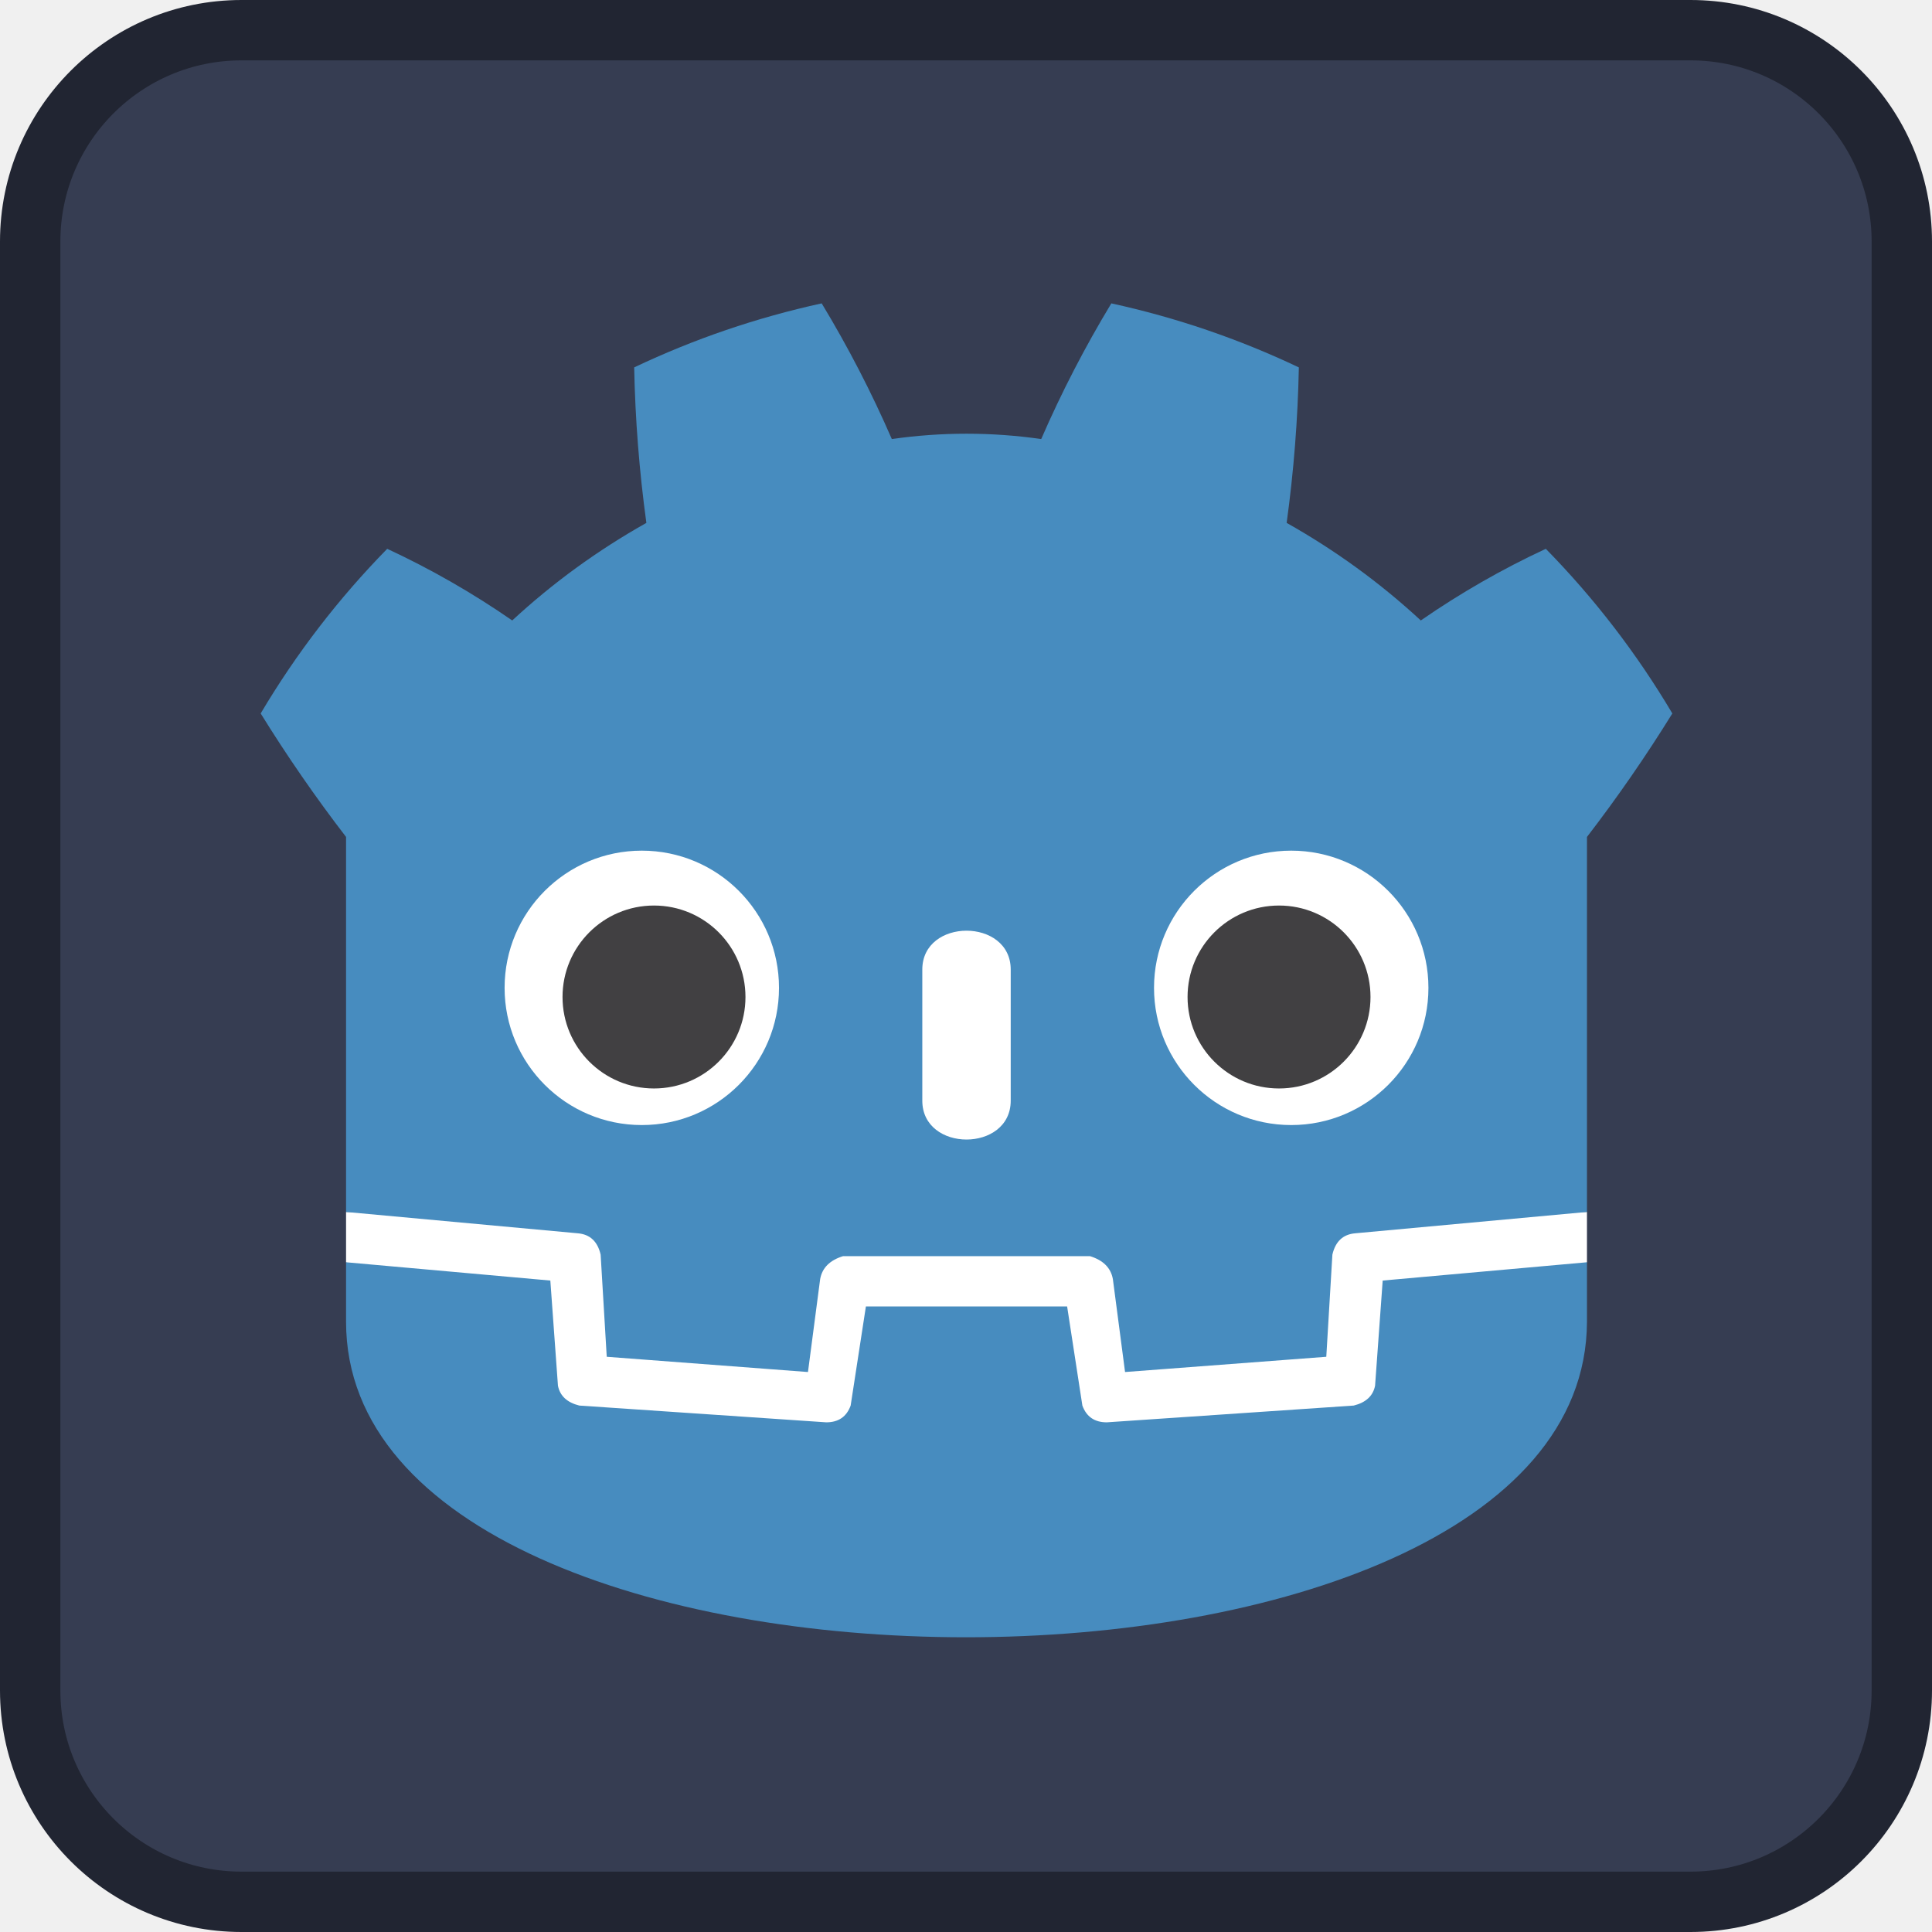
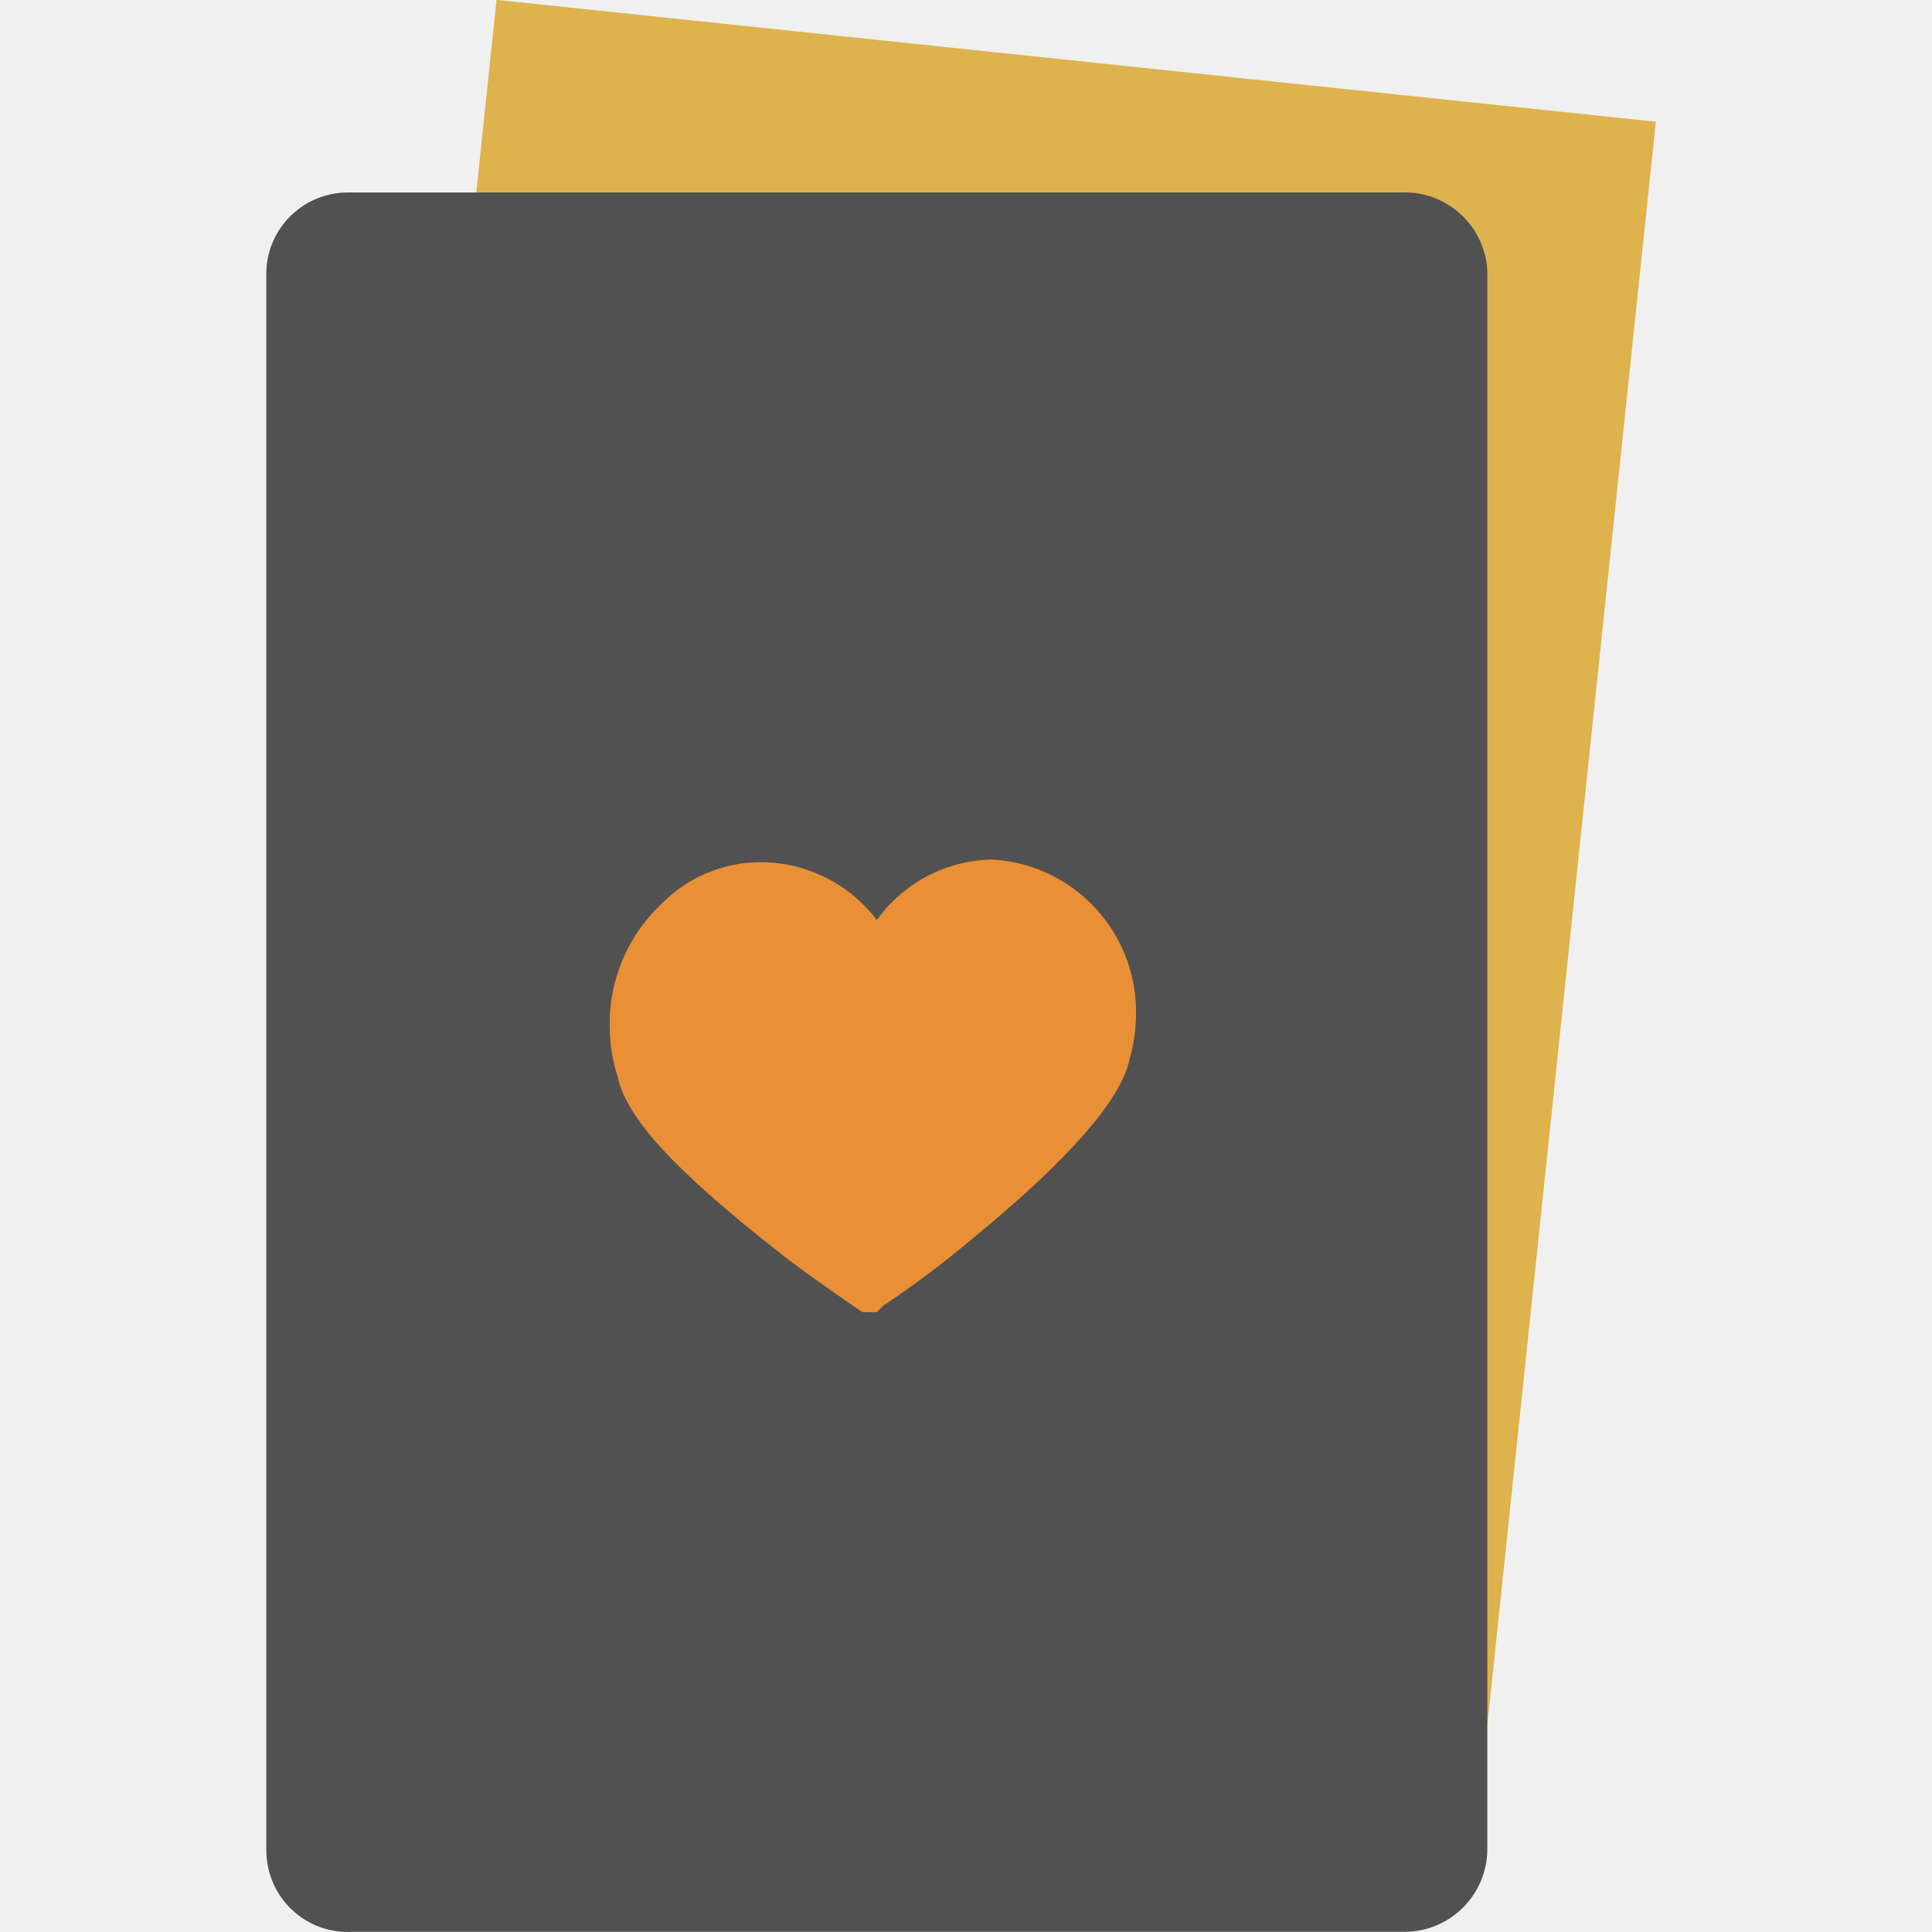
- <svg xmlns="http://www.w3.org/2000/svg" width="128" height="128">
-   <rect width="124" height="124" x="2" y="2" fill="#363d52" stroke="#212532" stroke-width="4" rx="14" />
-   <g fill="#fff" transform="translate(12.322 12.322)scale(.101)">
-     <path d="M105 673v33q407 354 814 0v-33z" />
-     <path fill="#478cbf" d="m105 673 152 14q12 1 15 14l4 67 132 10 8-61q2-11 15-15h162q13 4 15 15l8 61 132-10 4-67q3-13 15-14l152-14V427q30-39 56-81-35-59-83-108-43 20-82 47-40-37-88-64 7-51 8-102-59-28-123-42-26 43-46 89-49-7-98 0-20-46-46-89-64 14-123 42 1 51 8 102-48 27-88 64-39-27-82-47-48 49-83 108 26 42 56 81zm0 33v39c0 276 813 276 814 0v-39l-134 12-5 69q-2 10-14 13l-162 11q-12 0-16-11l-10-65H446l-10 65q-4 11-16 11l-162-11q-12-3-14-13l-5-69z" />
-     <path d="M483 600c0 34 58 34 58 0v-86c0-34-58-34-58 0z" />
-     <circle cx="725" cy="526" r="90" />
-     <circle cx="299" cy="526" r="90" />
-   </g>
-   <g fill="#414042" transform="translate(12.322 12.322)scale(.101)">
-     <circle cx="307" cy="532" r="60" />
-     <circle cx="717" cy="532" r="60" />
-   </g>
+ <svg xmlns="http://www.w3.org/2000/svg" t="1750088730958" class="icon" viewBox="0 0 1024 1024" version="1.1" p-id="24430" width="256" height="256">
+   <path d="M171.548 871.69l91.626-871.759 614.462 64.583-91.626 871.759-614.462-64.583Z" fill="#dEb24D" p-id="24431" />
+   <path d="M184.408 102.021h557.875a43.933 43.933 0 0 1 46.025 41.143v836.812a43.933 43.933 0 0 1-43.235 43.933h-557.875A43.235 43.235 0 0 1 141.172 979.977V143.165a43.235 43.235 0 0 1 43.235-41.143z" fill="#515151" p-id="24432" data-spm-anchor-id="a313x.search_index.0.i8.38e73a81rTD4Mc" class="" />
+   <path d="M464.74 695.461h-7.671c-9.065-6.276-30.683-20.92-44.63-32.078-52.301-41.143-80.194-69.734-85.076-92.747a85.076 85.076 0 0 1-4.184-25.104A87.168 87.168 0 0 1 350.375 479.284a73.918 73.918 0 0 1 52.301-22.315 77.405 77.405 0 0 1 62.064 30.683 76.708 76.708 0 0 1 61.366-32.078 80.892 80.892 0 0 1 76.01 82.287 87.168 87.168 0 0 1-3.487 23.71c-4.184 20.92-32.078 52.998-82.287 94.141a522.31 522.31 0 0 1-48.117 36.262" fill="#e98f36" p-id="24433" data-spm-anchor-id="a313x.search_index.0.i9.38e73a81rTD4Mc" class="selected" />
</svg>
